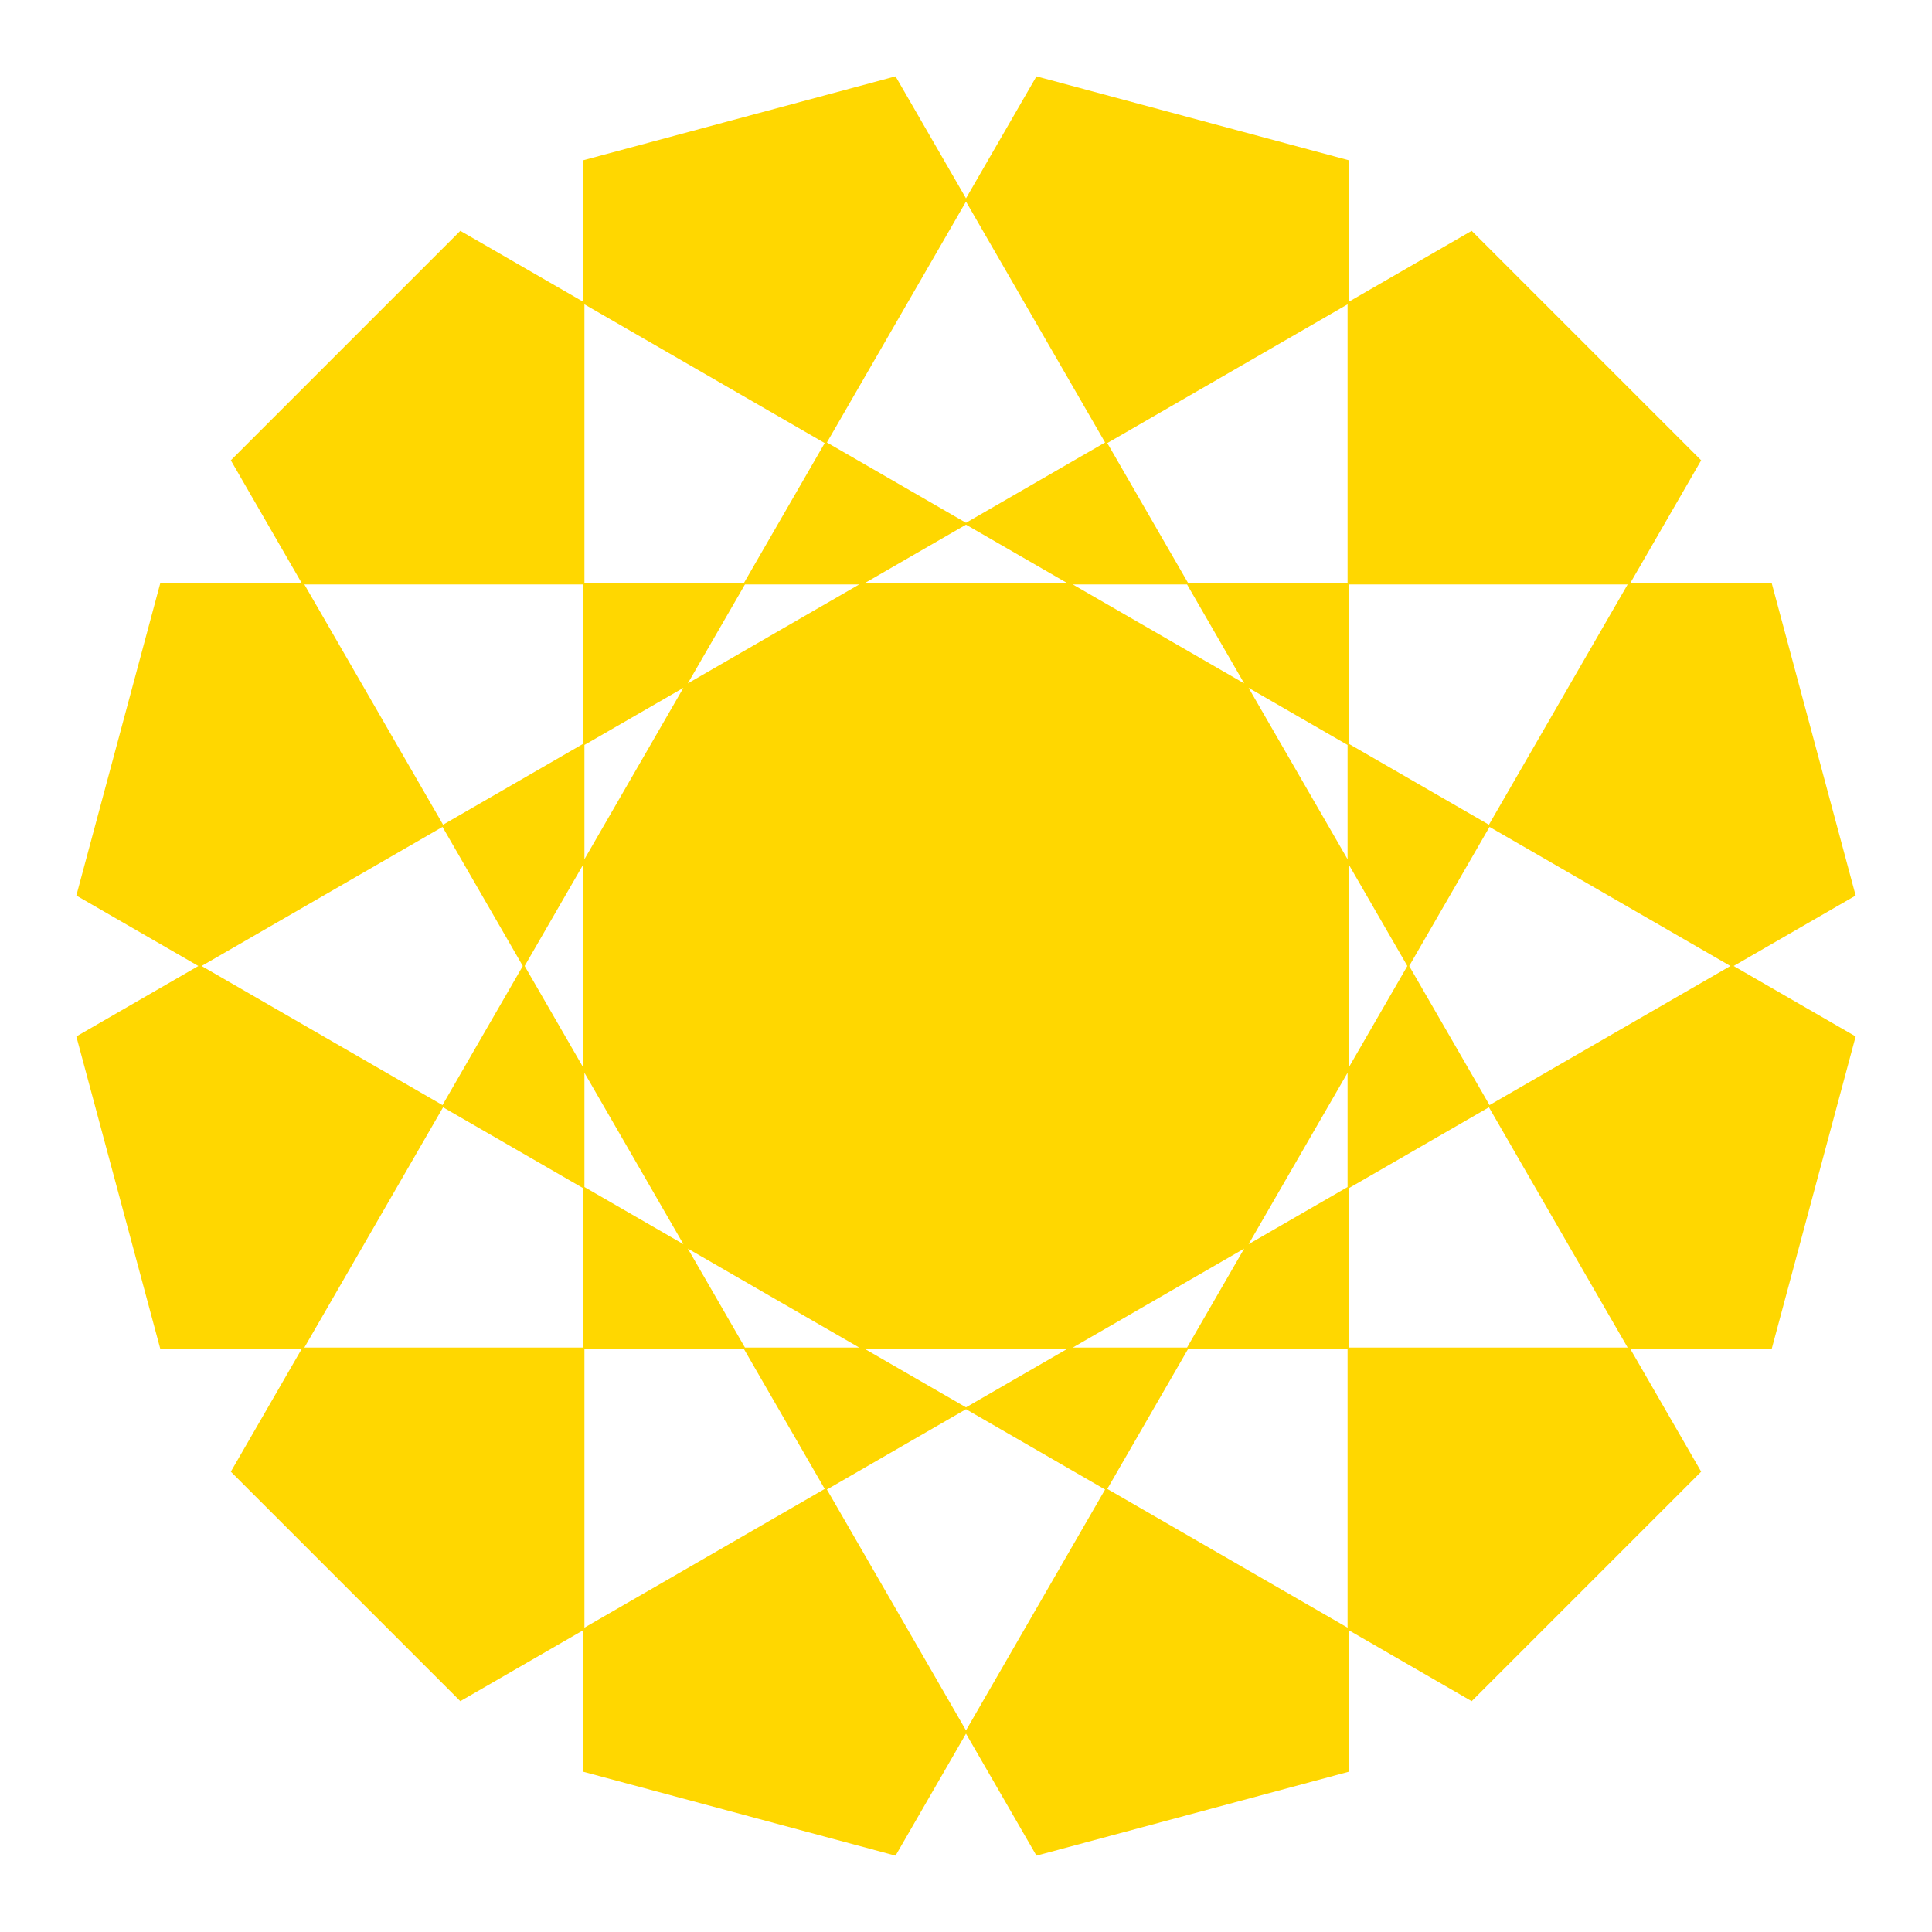
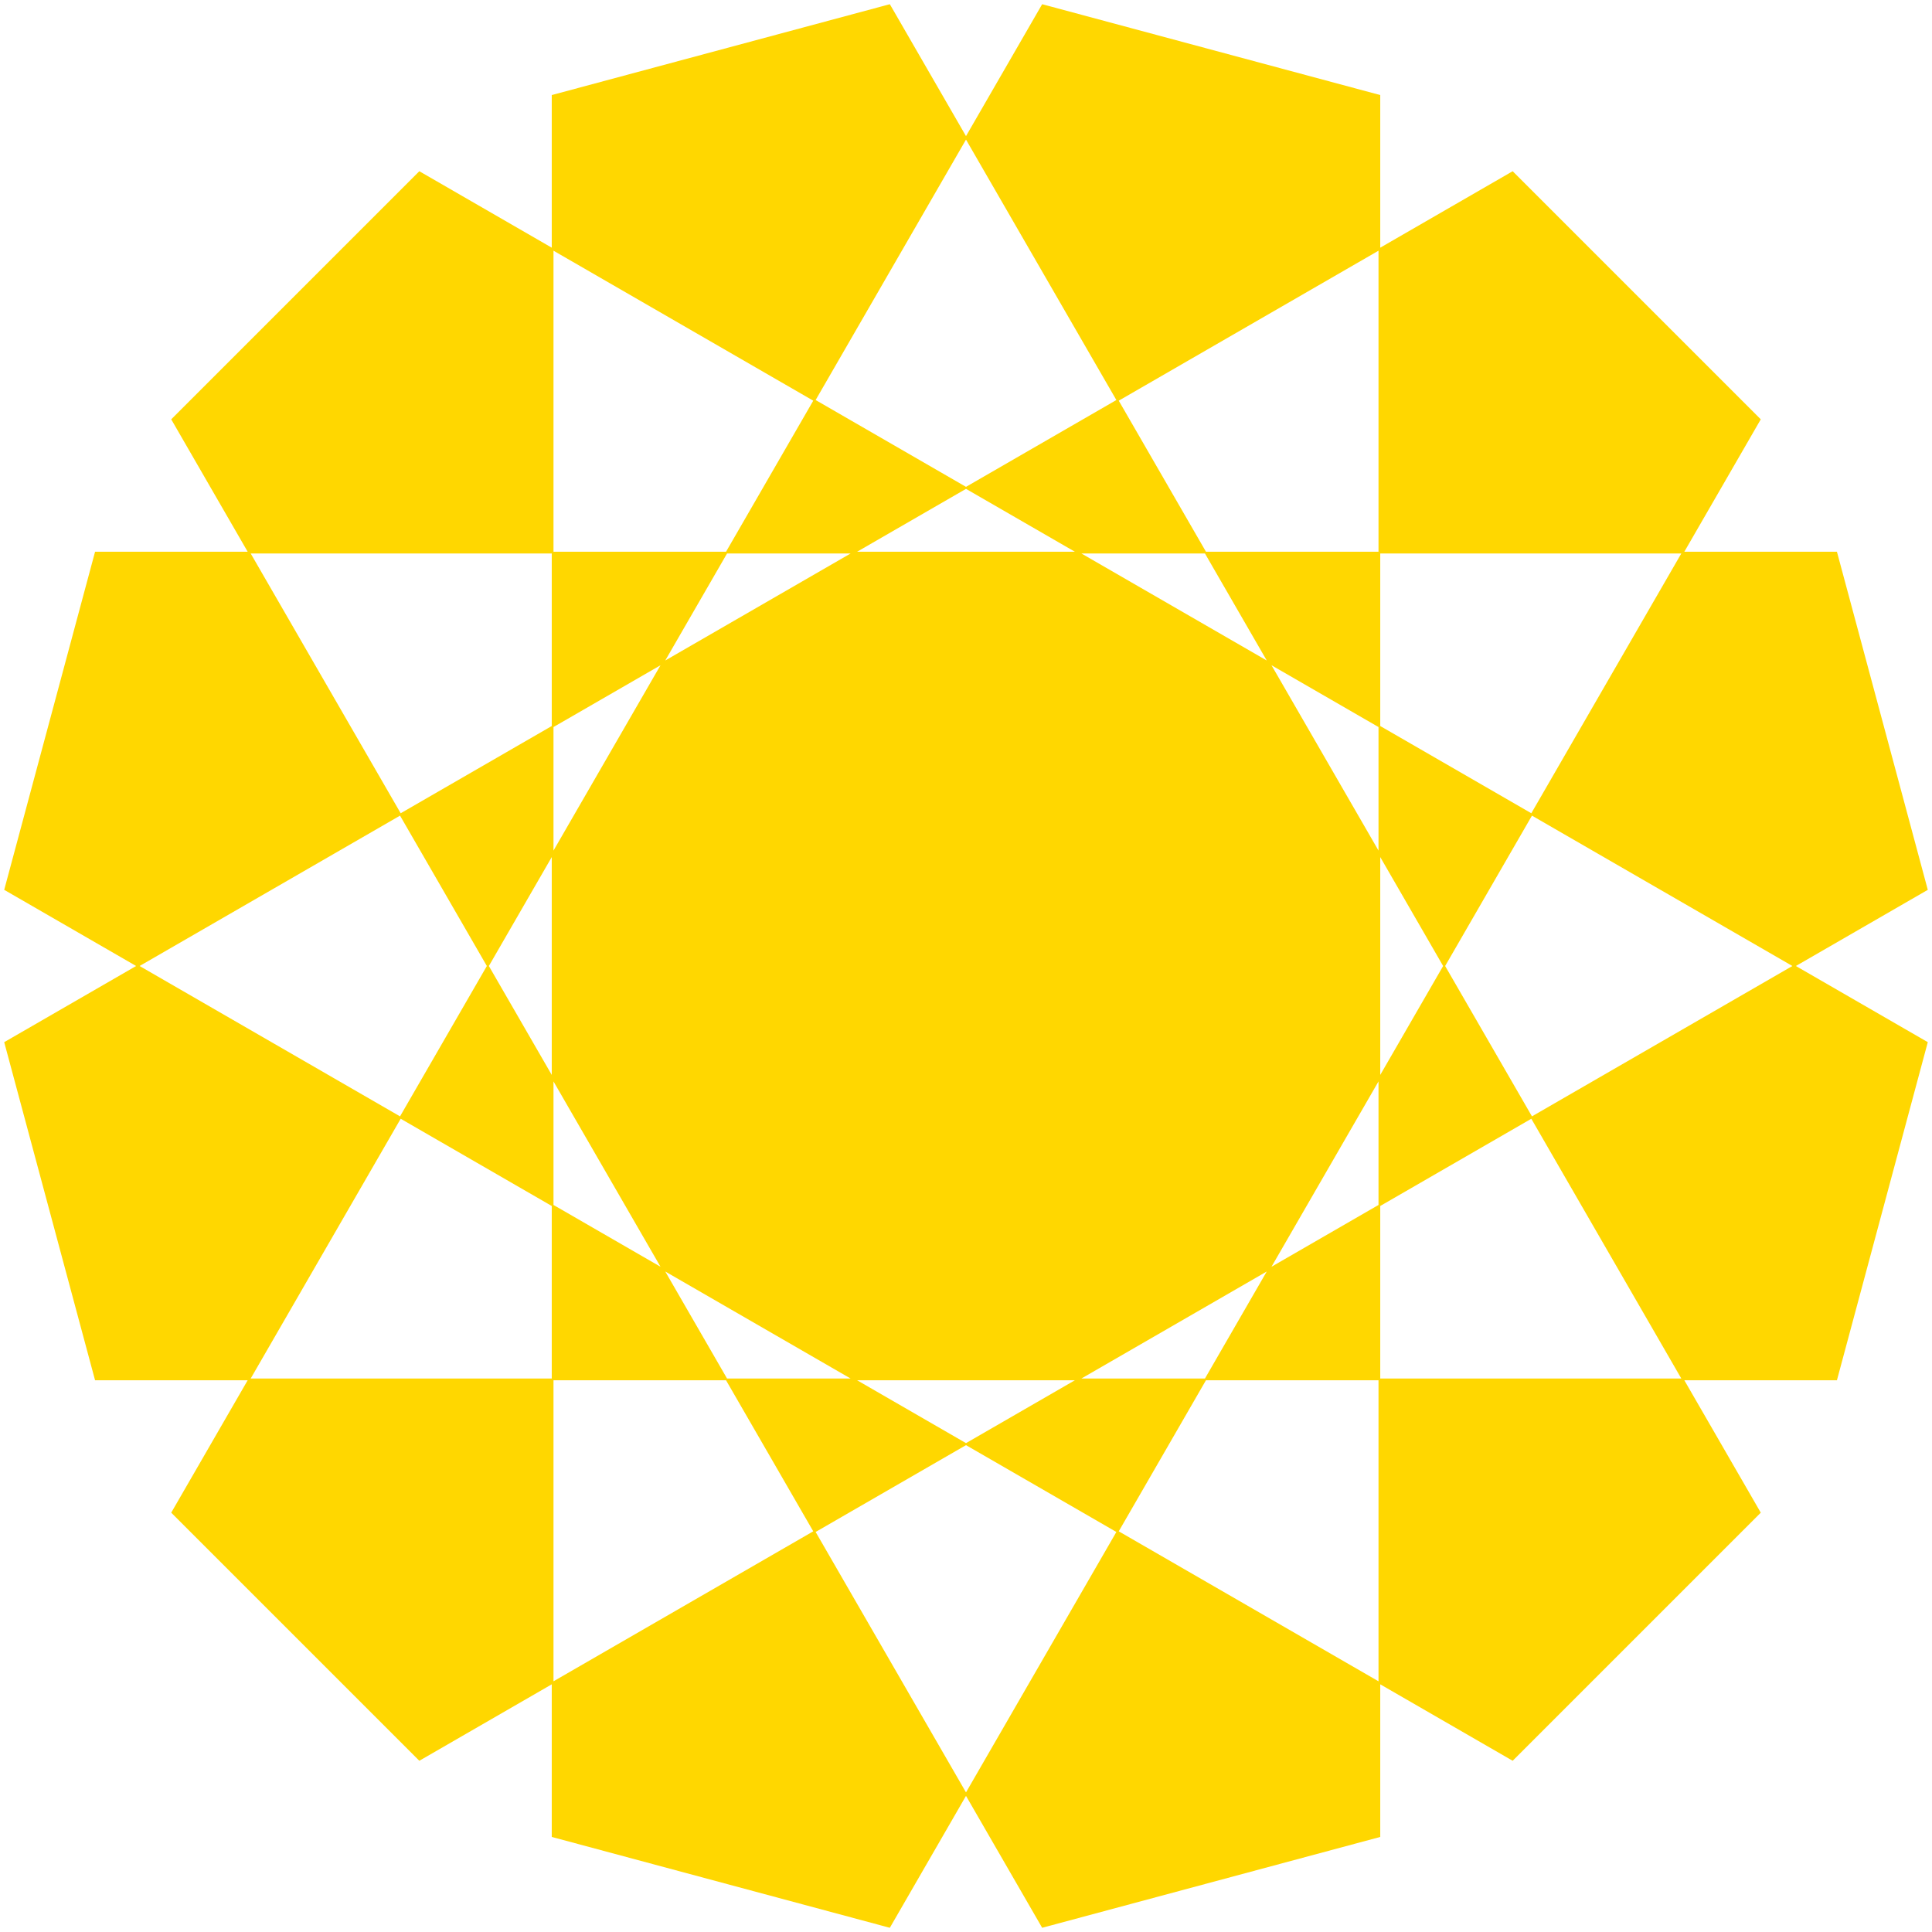
- <svg xmlns="http://www.w3.org/2000/svg" viewBox="-600 -600 1200 1200" width="100%" height="100%" preserveAspectRatio="xMidYMid meet">
+ <svg xmlns="http://www.w3.org/2000/svg" viewBox="-555 -555 1110 1110" width="100%" height="100%" preserveAspectRatio="xMidYMid meet">
  <style>
		line,
		polygon {
			stroke: gold;
			fill: gold;
			fill-rule: evenodd;
		}
	</style>
  <polygon points="   -237.5,-500   -44,-552   456,314   314,456   -552,-44   -500,-237.5   500,-237.5   552,-44   -314,456   -456,314   44,-552   237.5,-500   237.5,500   44,552   -456,-314   -314,-456   552,44   500,237.5   -500,237.5   -552,44   314,-456   456,-314   -44,552   -237.5,500  " />
</svg>
